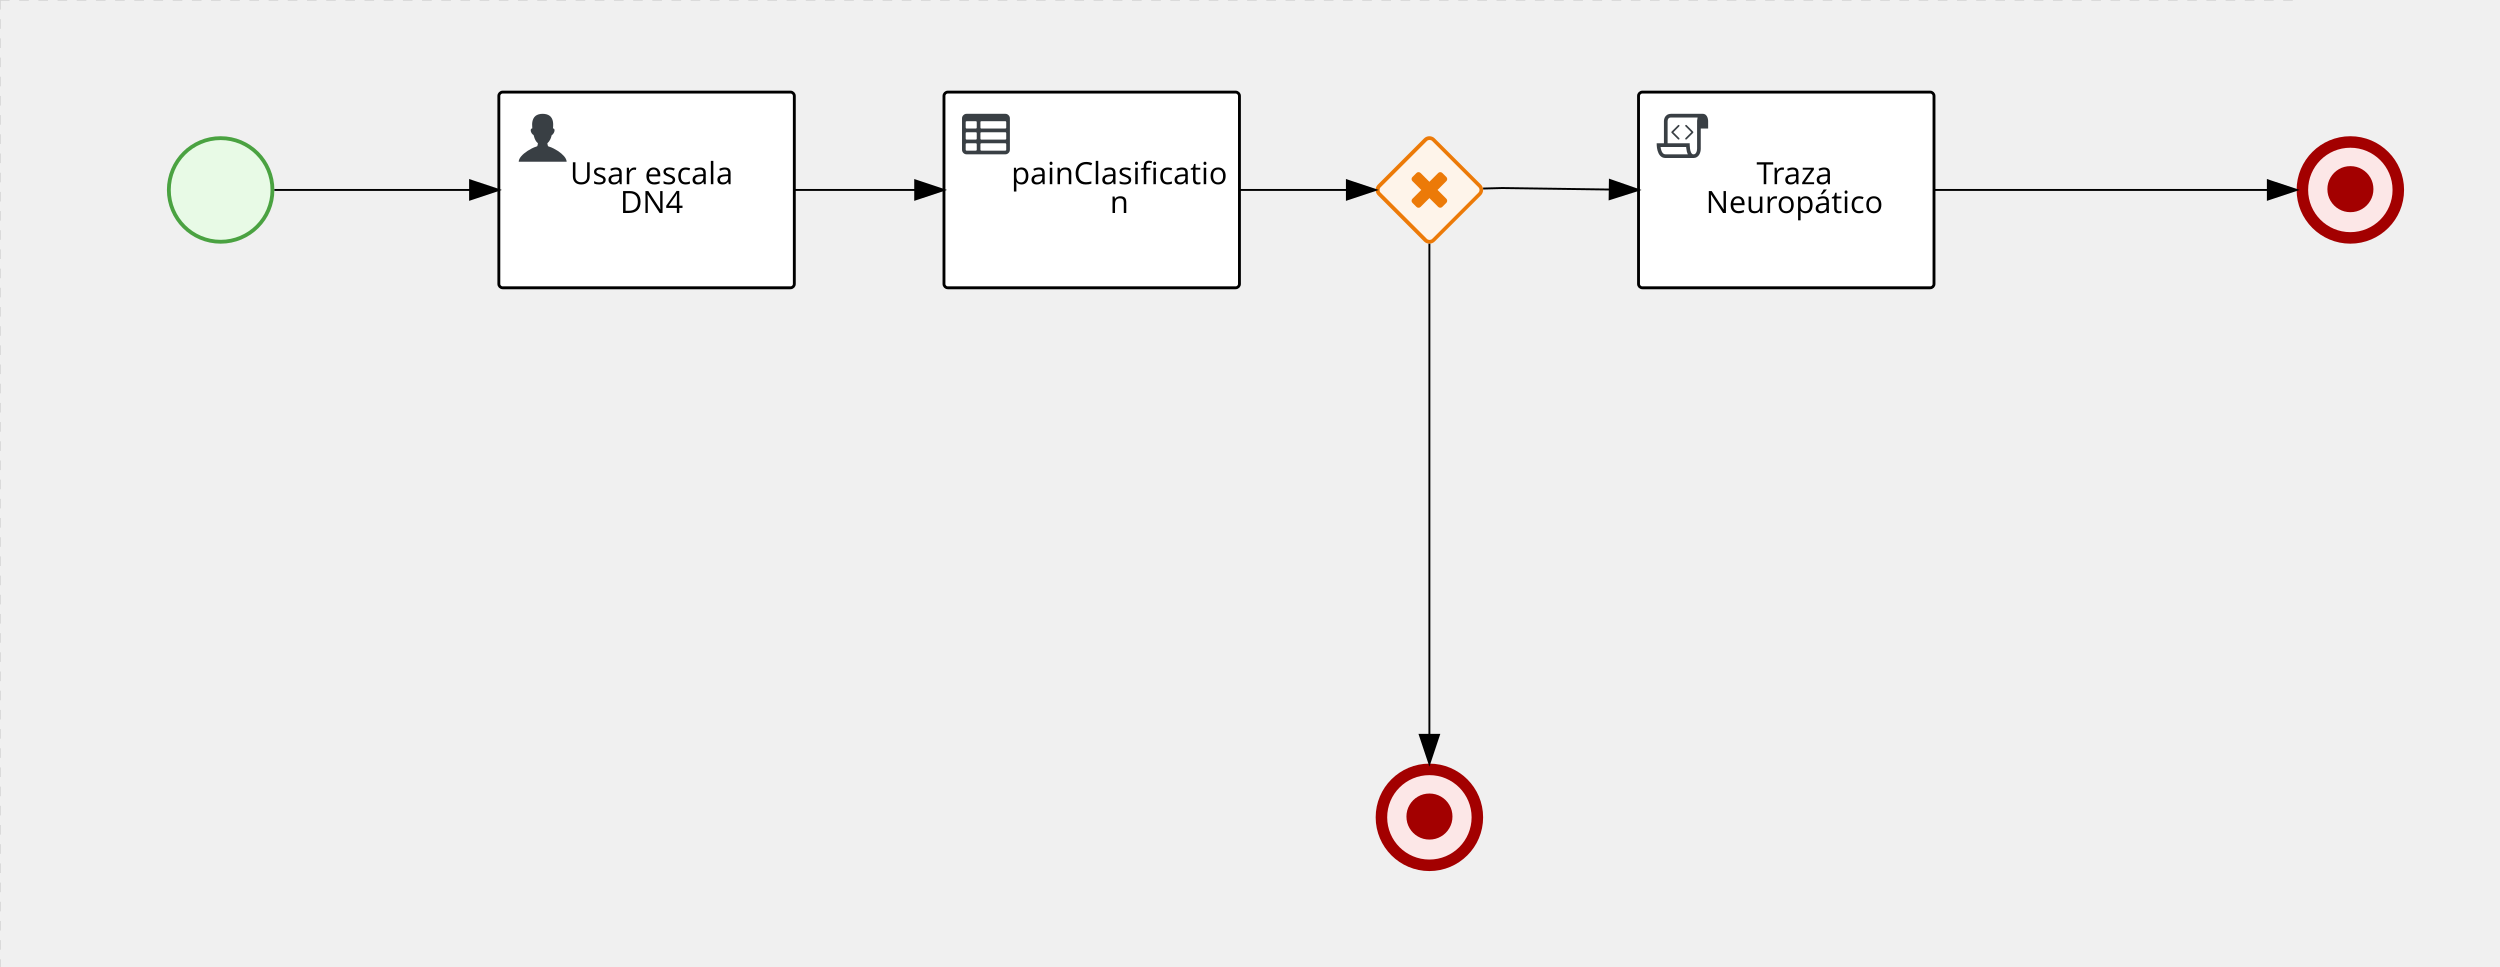
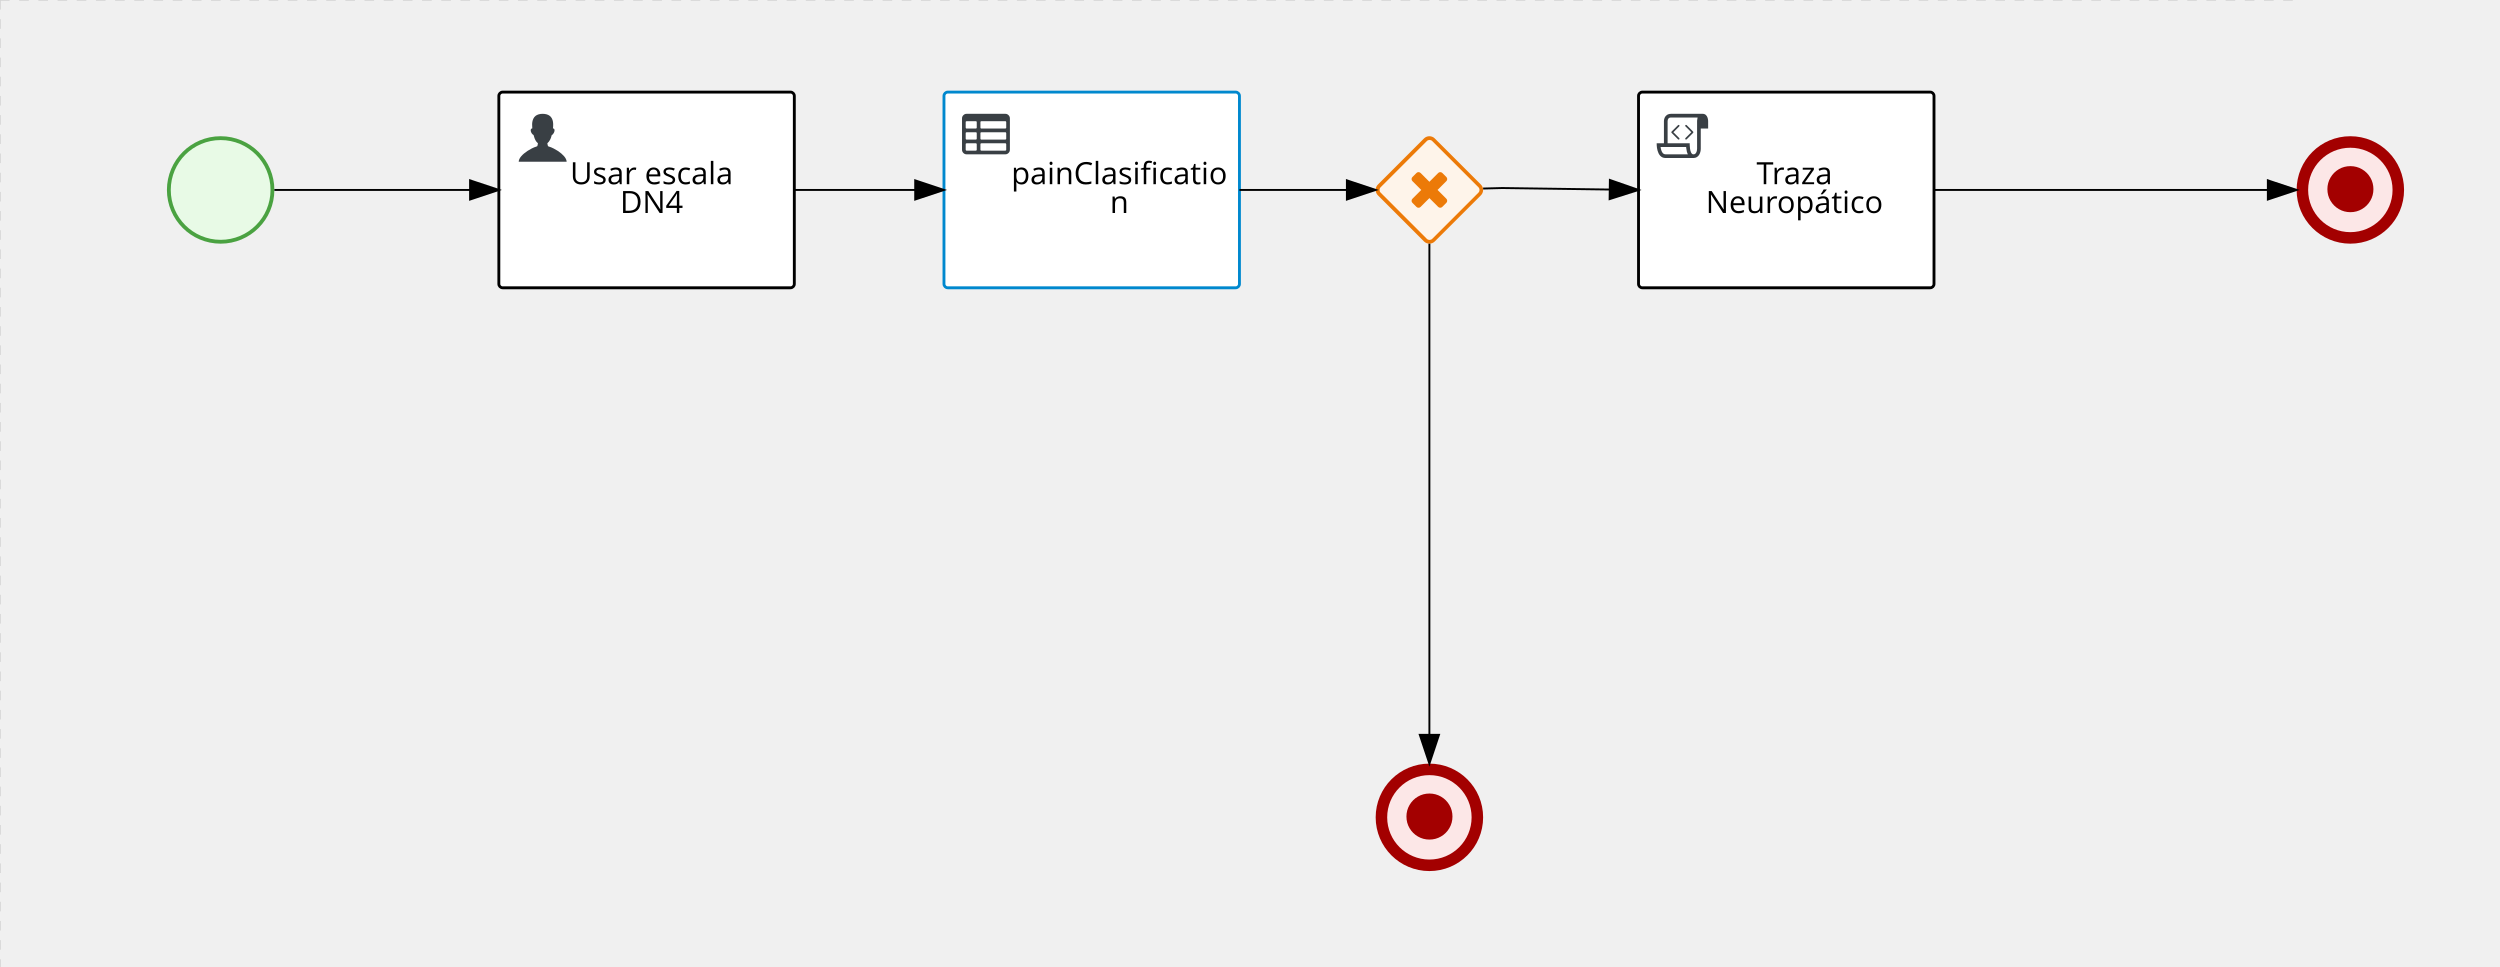
<svg xmlns="http://www.w3.org/2000/svg" version="1.1" width="1303" height="504" viewBox="0 0 1303 504">
  <defs />
  <g transform="matrix(1,0,0,1,0,0)">
    <g>
      <g>
        <g>
          <path fill="none" stroke="#d3d3d3" paint-order="fill stroke markers" d=" M 0 0 L 1200 0" stroke-miterlimit="10" stroke-opacity="0.8" stroke-dasharray="5" />
        </g>
        <g>
          <path fill="none" stroke="#d3d3d3" paint-order="fill stroke markers" d=" M 0 0 L 0 800" stroke-miterlimit="10" stroke-opacity="0.8" stroke-dasharray="5" />
        </g>
      </g>
      <g id="_9B7024A6-A7EB-4F73-8E7A-9BC33BCEC64E" bpmn2nodeid="_9B7024A6-A7EB-4F73-8E7A-9BC33BCEC64E" transform="matrix(1,0,0,1,87,71)">
        <g>
          <path fill="none" stroke="none" />
        </g>
        <g transform="matrix(0.125,0,0,0.125,0,0)">
          <g transform="matrix(1,0,0,1,0,0)">
            <path fill="#e8fae6" stroke="none" id="_9B7024A6-A7EB-4F73-8E7A-9BC33BCEC64E?shapeType=BACKGROUND" paint-order="stroke fill markers" d=" M 0 0 M 444 224 C 444 263.9 434.2 300.8 414.4 334.5 C 394.7 368.2 368 394.9 334.4 414.5 C 300.8 434.1 263.9 444 224 444 C 184.1 444 147.2 434.2 113.5 414.4 C 79.8 394.7 53.1 368 33.5 334.4 C 13.9 300.8 4 263.9 4 224 C 4 184.1 13.8 147.2 33.6 113.5 C 53.4 79.8 80.1 53.1 113.6 33.5 C 147.1 13.9 184.1 4 224 4 C 263.9 4 300.8 13.8 334.5 33.6 C 368.2 53.4 394.9 80.1 414.5 113.6 C 434.1 147.1 444 184.1 444 224 Z" />
          </g>
          <g>
            <g transform="matrix(1,0,0,1,0,0)">
              <g transform="matrix(1,0,0,1,0,0)">
                <path fill="#4aa241" stroke="none" id="_9B7024A6-A7EB-4F73-8E7A-9BC33BCEC64E?shapeType=BORDER&amp;renderType=FILL" paint-order="stroke fill markers" d=" M 0 0 M 224 0 C 100.3 0 0 100.3 0 224 C 0 347.7 100.3 448 224 448 C 347.7 448 448 347.7 448 224 C 448 100.3 347.7 0 224 0 Z M 0 0 M 224 432 C 109.1 432 16 338.9 16 224 C 16 109.1 109.1 16 224 16 C 338.9 16 432 109.1 432 224 C 432 338.9 338.9 432 224 432 Z" />
              </g>
            </g>
          </g>
        </g>
        <g transform="matrix(1,0,0,1,28,61)" />
      </g>
      <g id="_7915070C-10D4-47AF-AA45-C8F6381AB3EB" bpmn2nodeid="_7915070C-10D4-47AF-AA45-C8F6381AB3EB" transform="matrix(1,0,0,1,492,48)">
        <g>
          <path fill="none" stroke="none" />
        </g>
        <g transform="matrix(1,0,0,1,0,0)">
          <path fill="#ffffff" stroke="none" id="_7915070C-10D4-47AF-AA45-C8F6381AB3EB?shapeType=BACKGROUND" paint-order="stroke fill markers" d=" M 2 0 L 152 0 L 152 0 A 2 2 0 0 1 154 2 L 154 100 L 154 100 A 2 2 0 0 1 152 102 L 2 102 L 2 102 A 2 2 0 0 1 0 100 L 0 2 L 0 2 A 2 2 0 0 1 2 0 Z" />
        </g>
        <g transform="matrix(1,0,0,1,0,0)">
-           <path fill="none" stroke="#000000" id="_7915070C-10D4-47AF-AA45-C8F6381AB3EB?shapeType=BORDER&amp;renderType=STROKE" paint-order="fill stroke markers" d=" M 2 0 L 152 0 L 152 0 A 2 2 0 0 1 154 2 L 154 100 L 154 100 A 2 2 0 0 1 152 102 L 2 102 L 2 102 A 2 2 0 0 1 0 100 L 0 2 L 0 2 A 2 2 0 0 1 2 0 Z" stroke-miterlimit="10" stroke-width="1.5" stroke-dasharray="" />
+           <path fill="none" stroke="rgb(0,136,206)" id="_7915070C-10D4-47AF-AA45-C8F6381AB3EB?shapeType=BORDER&amp;renderType=STROKE" paint-order="fill stroke markers" d=" M 2 0 L 152 0 L 152 0 A 2 2 0 0 1 154 2 L 154 100 L 154 100 A 2 2 0 0 1 152 102 L 2 102 L 2 102 A 2 2 0 0 1 0 100 L 0 2 L 0 2 A 2 2 0 0 1 2 0 Z" stroke-miterlimit="10" stroke-width="1.5" stroke-dasharray="" />
        </g>
        <g>
          <g transform="matrix(0.06,0,0,0.06,9.4,9.4)">
            <g transform="matrix(1,0,0,1,0,0)">
              <path fill="#393f44" stroke="none" id="_7915070C-10D4-47AF-AA45-C8F6381AB3EB_task__Yjtj__0Wy1" paint-order="stroke fill markers" d=" M 0 0 M 128 344 L 128 296 C 128 293.7 127.2 291.8 125.8 290.2 C 124.4 288.6 122.4 288 120 288 L 40 288 C 37.7 288 35.8 288.8 34.2 290.2 C 32.6 291.6 32 293.7 32 296 L 32 344 C 32 346.3 32.8 348.2 34.2 349.8 C 35.6 351.4 37.6 352 40 352 L 120 352 C 122.3 352 124.2 351.2 125.8 349.8 C 127.4 348.4 128 346.3 128 344 Z M 0 0 M 128 248 L 128 200 C 128 197.7 127.2 195.8 125.8 194.2 C 124.4 192.6 122.4 192 120 192 L 40 192 C 37.7 192 35.8 192.8 34.2 194.2 C 32.6 195.6 32 197.7 32 200 L 32 248 C 32 250.3 32.8 252.2 34.2 253.8 C 35.6 255.4 37.6 256 40 256 L 120 256 C 122.3 256 124.2 255.2 125.8 253.8 C 127.4 252.4 128 250.3 128 248 Z M 0 0 M 376 352 C 378.3 352 380.2 351.2 381.8 349.8 C 383.4 348.4 384 346.4 384 344 L 384 296 C 384 293.7 383.2 291.8 381.8 290.2 C 380.4 288.6 378.4 288 376 288 L 168 288 C 165.7 288 163.8 288.8 162.2 290.2 C 160.6 291.6 160 293.6 160 296 L 160 344 C 160 346.3 160.8 348.2 162.2 349.8 C 163.6 351.4 165.6 352 168 352 L 376 352 Z M 0 0 M 128 152 L 128 104 C 128 101.7 127.2 99.8 125.8 98.2 C 124.4 96.6 122.3 96 120 96 L 40 96 C 37.7 96 35.8 96.8 34.2 98.2 C 32.6 99.6 32 101.7 32 104 L 32 152 C 32 154.3 32.8 156.2 34.2 157.8 C 35.6 159.4 37.6 160 40 160 L 120 160 C 122.3 160 124.2 159.2 125.8 157.8 C 127.4 156.4 128 154.3 128 152 Z M 0 0 M 376 256 C 378.3 256 380.2 255.2 381.8 253.8 C 383.4 252.4 384 250.4 384 248 L 384 200 C 384 197.7 383.2 195.8 381.8 194.2 C 380.4 192.6 378.4 192 376 192 L 168 192 C 165.7 192 163.8 192.8 162.2 194.2 C 160.6 195.6 160 197.6 160 200 L 160 248 C 160 250.3 160.8 252.2 162.2 253.8 C 163.6 255.4 165.6 256 168 256 L 376 256 Z M 0 0 M 376 160 C 378.3 160 380.2 159.2 381.8 157.8 C 383.4 156.4 384 154.4 384 152 L 384 104 C 384 101.7 383.2 99.8 381.8 98.2 C 380.4 96.6 378.3 96 376 96 L 168 96 C 165.7 96 163.8 96.8 162.2 98.2 C 160.6 99.6 160 101.6 160 104 L 160 152 C 160 154.3 160.8 156.2 162.2 157.8 C 163.6 159.4 165.6 160 168 160 L 376 160 Z M 0 0 M 416 72 L 416 344 C 416 355 412.1 364.4 404.2 372.2 C 396.3 380 387 384 376 384 L 40 384 C 29 384 19.6 380.1 11.8 372.2 C 4 364.3 0 355 0 344 L 0 72 C 0 61 3.9 51.6 11.8 43.8 C 19.7 36 29 32 40 32 L 376 32 C 387 32 396.4 35.9 404.2 43.8 C 412 51.7 416 61 416 72 Z" />
            </g>
          </g>
        </g>
        <g transform="matrix(1,0,0,1,35,36)">
          <text fill="#000000" stroke="none" font-family="Open Sans" font-size="12pt" font-style="normal" font-weight="normal" text-decoration="normal" x="56.39" y="12" text-anchor="middle" dominant-baseline="alphabetic">painClasificatio</text>
          <text fill="#000000" stroke="none" font-family="Open Sans" font-size="12pt" font-style="normal" font-weight="normal" text-decoration="normal" x="56.39" y="27" text-anchor="middle" dominant-baseline="alphabetic">            n             </text>
        </g>
      </g>
      <g id="_98B8C583-BDA0-4D76-80B1-984A8C3BA72C" bpmn2nodeid="_98B8C583-BDA0-4D76-80B1-984A8C3BA72C" transform="matrix(1,0,0,1,1197,71)">
        <g>
          <path fill="none" stroke="none" />
        </g>
        <g transform="matrix(0.125,0,0,0.125,0,0)">
          <g transform="matrix(1,0,0,1,0,0)">
            <path fill="#fce7e7" stroke="none" id="_98B8C583-BDA0-4D76-80B1-984A8C3BA72C?shapeType=BACKGROUND" paint-order="stroke fill markers" d=" M 0 0 M 444 224 C 444 263.9 434.2 300.8 414.4 334.5 C 394.7 368.2 368 394.9 334.4 414.5 C 300.8 434.1 263.9 444 224 444 C 184.1 444 147.2 434.2 113.5 414.4 C 79.8 394.7 53.1 368 33.5 334.4 C 13.9 300.8 4 263.9 4 224 C 4 184.1 13.8 147.2 33.6 113.5 C 53.4 79.8 80.1 53.1 113.6 33.5 C 147.1 13.9 184.1 4 224 4 C 263.9 4 300.8 13.8 334.5 33.6 C 368.2 53.4 394.9 80.1 414.5 113.6 C 434.1 147.1 444 184.1 444 224 Z" />
          </g>
          <g>
            <g transform="matrix(1,0,0,1,0,0)">
              <g transform="matrix(1,0,0,1,0,0)">
                <path fill="#a30000" stroke="none" id="_98B8C583-BDA0-4D76-80B1-984A8C3BA72C?shapeType=BORDER&amp;renderType=FILL" paint-order="stroke fill markers" d=" M 0 0 M 224 0 C 100.3 0 0 100.3 0 224 C 0 347.7 100.3 448 224 448 C 347.7 448 448 347.7 448 224 C 448 100.3 347.7 0 224 0 Z M 0 0 M 224 400 C 126.8 400 48 321.2 48 224 C 48 126.8 126.8 48 224 48 C 321.2 48 400 126.8 400 224 C 400 321.2 321.2 400 224 400 Z" />
              </g>
            </g>
          </g>
          <g>
            <g transform="matrix(1,0,0,1,0,0)">
              <g transform="matrix(1,0,0,1,0,0)">
                <path fill="#a30000" stroke="none" id="_98B8C583-BDA0-4D76-80B1-984A8C3BA72C_end_1_" paint-order="stroke fill markers" d=" M 0 0 M 320.2 220.7 C 320.2 238.1 315.9 254.2 307.3 268.9 C 298.7 283.6 287.1 295.3 272.4 303.8 C 257.7 312.4 241.6 316.7 224.2 316.7 C 206.8 316.7 190.7 312.4 176 303.8 C 161.3 295.2 149.7 283.6 141.1 268.9 C 132.5 254.2 128.3 238.1 128.3 220.7 C 128.3 203.3 132.6 187.2 141.2 172.5 C 149.8 157.8 161.4 146.1 176.1 137.5 C 190.8 128.9 206.9 124.7 224.3 124.7 C 241.7 124.7 257.8 129 272.5 137.6 C 287.2 146.2 298.9 157.9 307.4 172.5 C 316 187.2 320.2 203.3 320.2 220.7 Z" />
              </g>
            </g>
          </g>
        </g>
        <g transform="matrix(1,0,0,1,28,61)" />
      </g>
      <g id="_75762098-33C2-461B-B9C3-8DBF7AB3AF01" bpmn2nodeid="_75762098-33C2-461B-B9C3-8DBF7AB3AF01" transform="matrix(1,0,0,1,854,48)">
        <g>
          <path fill="none" stroke="none" />
        </g>
        <g transform="matrix(1,0,0,1,0,0)">
          <path fill="#ffffff" stroke="none" id="_75762098-33C2-461B-B9C3-8DBF7AB3AF01?shapeType=BACKGROUND" paint-order="stroke fill markers" d=" M 2 0 L 152 0 L 152 0 A 2 2 0 0 1 154 2 L 154 100 L 154 100 A 2 2 0 0 1 152 102 L 2 102 L 2 102 A 2 2 0 0 1 0 100 L 0 2 L 0 2 A 2 2 0 0 1 2 0 Z" />
        </g>
        <g transform="matrix(1,0,0,1,0,0)">
          <path fill="none" stroke="#000000" id="_75762098-33C2-461B-B9C3-8DBF7AB3AF01?shapeType=BORDER&amp;renderType=STROKE" paint-order="fill stroke markers" d=" M 2 0 L 152 0 L 152 0 A 2 2 0 0 1 154 2 L 154 100 L 154 100 A 2 2 0 0 1 152 102 L 2 102 L 2 102 A 2 2 0 0 1 0 100 L 0 2 L 0 2 A 2 2 0 0 1 2 0 Z" stroke-miterlimit="10" stroke-width="1.5" stroke-dasharray="" />
        </g>
        <g>
          <g transform="matrix(0.06,0,0,0.06,9.4,9.4)">
            <g transform="matrix(1,0,0,1,0,0)">
              <path fill="#393f44" stroke="none" id="_75762098-33C2-461B-B9C3-8DBF7AB3AF01_task__zJLF__xCwC" paint-order="stroke fill markers" d=" M 0 0 M 197.3 130.2 C 194.4 127.3 189.6 127.3 186.7 130.2 L 130.2 186.7 C 127.3 189.6 127.3 194.4 130.2 197.3 L 186.7 253.8 C 188.1 255.3 190.1 256 192 256 C 193.9 256 195.9 255.3 197.3 253.7 C 200.2 250.8 200.2 246 197.3 243.1 L 146.2 192 L 197.3 140.8 C 200.2 137.9 200.2 133.1 197.3 130.2 Z" />
            </g>
            <g transform="matrix(1,0,0,1,0,0)">
              <path fill="#393f44" stroke="none" id="_75762098-33C2-461B-B9C3-8DBF7AB3AF01_task__zJLF__eBb6" paint-order="stroke fill markers" d=" M 0 0 M 261.3 130.2 C 258.4 127.3 253.6 127.3 250.7 130.2 C 247.8 133.1 247.8 137.9 250.7 140.8 L 301.8 191.9 L 250.7 243 C 247.8 245.9 247.8 250.7 250.7 253.6 C 252.1 255.3 254.1 256 256 256 C 257.9 256 259.9 255.3 261.3 253.8 L 317.8 197.3 C 320.7 194.4 320.7 189.6 317.8 186.7 L 261.3 130.2 Z" />
            </g>
            <g transform="matrix(1,0,0,1,0,0)">
              <path fill="#393f44" stroke="none" id="_75762098-33C2-461B-B9C3-8DBF7AB3AF01_task__zJLF__4RHr" paint-order="stroke fill markers" d=" M 0 0 M 400 32 C 400 32 152.8 32 128 32 C 62 32 64 96 64 96 L 64 288 L 1 288 C 1 288 -4 416 78 416 L 320 416 C 368 416 384 368 384 336 C 384 314.2 384 224.4 384 160 L 448 160 L 448 96 C 448 96 449 32 400 32 Z M 0 0 M 78 383.9 C 68.5 383.9 61.6 381.1 55.5 374.9 C 43.4 362.4 37.5 339.6 34.9 320 L 256.9 320 C 257.1 322.7 257.3 325.4 257.6 328.2 C 260 351.6 264.7 370.1 271.9 383.9 L 78 383.9 L 78 383.9 Z M 0 0 M 352 336 C 352 345.9 349.6 360.3 342.9 371 C 337.2 380.1 330.4 384 320 384 C 285 384 288 288 288 288 L 96 288 L 96 96 L 96 95.9 L 96 95.1 C 96 90.6 97.6 78.3 104.7 71.2 C 106.5 69.4 111.9 64 128 64 L 356.5 64 C 354.4 72.8 352.8 81.8 352.2 89.9 C 352.2 90.5 352.1 91.1 352.1 91.7 C 352.1 92 352.1 92.3 352.1 92.6 C 352 94.8 352 96 352 96 L 352 160 L 352 336 Z" />
            </g>
          </g>
        </g>
        <g transform="matrix(1,0,0,1,35,36)">
          <text fill="#000000" stroke="none" font-family="Open Sans" font-size="12pt" font-style="normal" font-weight="normal" text-decoration="normal" x="46.263" y="12" text-anchor="middle" dominant-baseline="alphabetic">      Traza       </text>
          <text fill="#000000" stroke="none" font-family="Open Sans" font-size="12pt" font-style="normal" font-weight="normal" text-decoration="normal" x="46.263" y="27" text-anchor="middle" dominant-baseline="alphabetic">Neuropático</text>
        </g>
      </g>
      <g id="_0DF06B8B-00BE-4C4B-B8B0-7D302E535235" bpmn2nodeid="_0DF06B8B-00BE-4C4B-B8B0-7D302E535235" transform="matrix(1,0,0,1,260,48)">
        <g>
          <path fill="none" stroke="none" />
        </g>
        <g transform="matrix(1,0,0,1,0,0)">
          <path fill="#ffffff" stroke="none" id="_0DF06B8B-00BE-4C4B-B8B0-7D302E535235?shapeType=BACKGROUND" paint-order="stroke fill markers" d=" M 2 0 L 152 0 L 152 0 A 2 2 0 0 1 154 2 L 154 100 L 154 100 A 2 2 0 0 1 152 102 L 2 102 L 2 102 A 2 2 0 0 1 0 100 L 0 2 L 0 2 A 2 2 0 0 1 2 0 Z" />
        </g>
        <g transform="matrix(1,0,0,1,0,0)">
          <path fill="none" stroke="#000000" id="_0DF06B8B-00BE-4C4B-B8B0-7D302E535235?shapeType=BORDER&amp;renderType=STROKE" paint-order="fill stroke markers" d=" M 2 0 L 152 0 L 152 0 A 2 2 0 0 1 154 2 L 154 100 L 154 100 A 2 2 0 0 1 152 102 L 2 102 L 2 102 A 2 2 0 0 1 0 100 L 0 2 L 0 2 A 2 2 0 0 1 2 0 Z" stroke-miterlimit="10" stroke-width="1.5" stroke-dasharray="" />
        </g>
        <g>
          <g transform="matrix(0.06,0,0,0.06,9.4,9.4)">
            <g transform="matrix(1,0,0,1,0,0)">
              <path fill="#393f44" stroke="none" id="_0DF06B8B-00BE-4C4B-B8B0-7D302E535235_task__Rp8r__WReX" paint-order="stroke fill markers" d=" M 0 0 M 16 445.21 C 16 440.869 18.784 431.129 22.001 424.217 C 35.768 394.64 77.283 359.28 129 333.084 C 144.516 325.224 157.347 319.964 167.807 317.174 C 171.932 316.074 175.729 314.414 176.525 313.363 C 178.894 310.234 180.914 302.908 181.727 294.5 L 182.5 286.5 L 178.507 283.455 C 166.303 274.146 154.284 251.678 148.04 226.5 C 145.611 216.707 145.056 215.462 142.984 215.158 C 141.703 214.97 138.083 212.243 134.939 209.099 C 123.233 197.393 116.891 177.376 121.44 166.49 C 123.002 162.751 128.155 159.01 131.75 159.004 C 134.448 159 134.471 158.603 132.914 138.788 C 130.927 113.496 134.279 92.265 143.132 74.076 C 152.232 55.38 167.569 42.882 189.049 36.66 C 210.203 30.532 237.797 30.532 258.951 36.66 C 300.042 48.563 318.958 83.806 314.955 141 C 314.32 150.075 313.624 157.788 313.409 158.14 C 313.194 158.493 314.575 159.073 316.479 159.43 C 328.929 161.766 330.986 177.018 321.496 196.621 C 316.903 206.109 309.357 214.508 304.817 215.185 C 303.023 215.453 302.293 217.146 299.943 226.5 C 296.659 239.567 294.474 245.305 287.948 257.995 C 282.491 268.606 273.035 281.109 268.108 284.229 L 264.871 286.278 L 265.518 292.889 C 266.345 301.33 268.639 309.871 270.877 312.837 C 272.067 314.415 275.002 315.79 280.063 317.139 C 291.069 320.075 303.617 325.274 321 334.102 C 369.815 358.891 410.848 393.758 425.032 422.5 C 429.07 430.682 432 440.232 432 445.21 L 432 448 L 224 448 L 16 448 L 16 445.21 Z" />
            </g>
          </g>
        </g>
        <g transform="matrix(1,0,0,1,4.04,13.68)">
          <g transform="matrix(0.04,0,0,0.04,63.36,69.12)">
            <g transform="matrix(1,0,0,1,0,0)">
              <path fill="none" stroke="none" />
            </g>
            <g transform="matrix(1,0,0,1,0,0)">
              <path fill="none" stroke="none" />
            </g>
          </g>
        </g>
        <g transform="matrix(1,0,0,1,35,36)">
          <text fill="#000000" stroke="none" font-family="Open Sans" font-size="12pt" font-style="normal" font-weight="normal" text-decoration="normal" x="44.602" y="12" text-anchor="middle" dominant-baseline="alphabetic">Usar escala </text>
          <text fill="#000000" stroke="none" font-family="Open Sans" font-size="12pt" font-style="normal" font-weight="normal" text-decoration="normal" x="44.602" y="27" text-anchor="middle" dominant-baseline="alphabetic">       DN4       </text>
        </g>
      </g>
      <g id="_3115A64C-2668-4883-9ACA-67678D9DDCEE" bpmn2nodeid="_3115A64C-2668-4883-9ACA-67678D9DDCEE" transform="matrix(1,0,0,1,717,71)">
        <g>
          <path fill="none" stroke="none" />
        </g>
        <g transform="matrix(0.125,0,0,0.125,0,0)">
          <g transform="matrix(1,0,0,1,0,0)">
            <path fill="#fef4ea" stroke="none" id="_3115A64C-2668-4883-9ACA-67678D9DDCEE?shapeType=BACKGROUND" paint-order="stroke fill markers" d=" M 0 0 M 224.4 4.3 C 216.4 4.3 208.4 7.3 202.3 13.4 L 13.5 202.2 C 1.3 214.4 1.3 234.2 13.5 246.4 L 202.2 435.1 C 208.3 441.2 216.4 444.2 224.3 444.2 C 232.2 444.2 240.3 441.2 246.4 435.1 L 435.1 246.4 C 447.3 234.2 447.3 214.4 435.1 202.2 L 246.5 13.4 C 240.4 7.3 232.4 4.3 224.4 4.3 L 224.4 4.3 Z" />
          </g>
          <g>
            <g transform="matrix(1,0,0,1,0,0)">
              <g transform="matrix(1,0,0,1,0,0)">
                <path fill="#ec7a08" stroke="none" id="_3115A64C-2668-4883-9ACA-67678D9DDCEE?shapeType=BORDER&amp;renderType=FILL" paint-order="stroke fill markers" d=" M 0 0 M 20.8 212.7 L 213.3 20.2 C 219.6 13.9 229.7 13.9 235.9 20.2 L 428.4 212.7 C 434.7 219 434.7 229.1 428.4 235.3 L 235.9 427.8 C 229.6 434.1 219.5 434.1 213.3 427.8 L 20.8 235.3 C 14.5 229.1 14.5 218.9 20.8 212.7 L 20.8 212.7 Z M 0 0 M 0 224 C 0 232.1 3.1 240.3 9.3 246.5 L 201.5 438.7 C 213.9 451.1 234.1 451.1 246.5 438.7 L 438.7 246.5 C 444.9 240.3 448 232.1 448 224 C 448 215.9 444.9 207.7 438.7 201.5 L 246.5 9.3 C 234.1 -3.1 213.9 -3.1 201.5 9.3 L 9.3 201.5 C 3.1 207.7 0 215.9 0 224 L 0 224 Z" />
              </g>
            </g>
          </g>
          <g>
            <g transform="matrix(1,0,0,1,0,0)">
              <g transform="matrix(1,0,0,1,0,0)">
                <path fill="#ec7a08" stroke="none" id="_3115A64C-2668-4883-9ACA-67678D9DDCEE_exclusive" paint-order="stroke fill markers" d=" M 0 0 M 298.2 269.2 C 298.2 272.6 297.1 275.3 294.7 277.7 L 277.7 294.7 C 275.3 297.1 272.6 298.2 269.2 298.2 C 265.8 298.2 263.1 297.1 260.7 294.7 L 224 258 L 187.2 294.8 C 184.8 297.2 182.1 298.3 178.7 298.3 C 175.3 298.3 172.6 297.2 170.2 294.8 L 153.2 277.8 C 150.8 275.4 149.7 272.7 149.7 269.3 C 149.7 265.9 150.8 263.2 153.2 260.8 L 190 224 L 153.2 187.2 C 150.8 184.8 149.7 182 149.7 178.7 C 149.7 175.3 150.8 172.5 153.2 170.2 L 170.2 153.2 C 172.6 150.8 175.3 149.7 178.7 149.7 C 182.1 149.7 184.8 150.8 187.2 153.2 L 224 190 L 260.8 153.2 C 263.2 150.8 265.9 149.7 269.3 149.7 C 272.7 149.7 275.4 150.8 277.8 153.2 L 294.8 170.2 C 297.2 172.5 298.3 175.3 298.3 178.7 C 298.3 182 297.2 184.8 294.8 187.2 L 258 224 L 294.8 260.8 C 297.1 263.1 298.2 265.9 298.2 269.2 Z" />
              </g>
            </g>
          </g>
        </g>
        <g transform="matrix(1,0,0,1,28,61)" />
      </g>
      <g id="_06D6D191-1CC6-418C-9373-1A22F49CDA77" bpmn2nodeid="_06D6D191-1CC6-418C-9373-1A22F49CDA77" transform="matrix(1,0,0,1,717,398)">
        <g>
          <path fill="none" stroke="none" />
        </g>
        <g transform="matrix(0.125,0,0,0.125,0,0)">
          <g transform="matrix(1,0,0,1,0,0)">
            <path fill="#fce7e7" stroke="none" id="_06D6D191-1CC6-418C-9373-1A22F49CDA77?shapeType=BACKGROUND" paint-order="stroke fill markers" d=" M 0 0 M 444 224 C 444 263.9 434.2 300.8 414.4 334.5 C 394.7 368.2 368 394.9 334.4 414.5 C 300.8 434.1 263.9 444 224 444 C 184.1 444 147.2 434.2 113.5 414.4 C 79.8 394.7 53.1 368 33.5 334.4 C 13.9 300.8 4 263.9 4 224 C 4 184.1 13.8 147.2 33.6 113.5 C 53.4 79.8 80.1 53.1 113.6 33.5 C 147.1 13.9 184.1 4 224 4 C 263.9 4 300.8 13.8 334.5 33.6 C 368.2 53.4 394.9 80.1 414.5 113.6 C 434.1 147.1 444 184.1 444 224 Z" />
          </g>
          <g>
            <g transform="matrix(1,0,0,1,0,0)">
              <g transform="matrix(1,0,0,1,0,0)">
                <path fill="#a30000" stroke="none" id="_06D6D191-1CC6-418C-9373-1A22F49CDA77?shapeType=BORDER&amp;renderType=FILL" paint-order="stroke fill markers" d=" M 0 0 M 224 0 C 100.3 0 0 100.3 0 224 C 0 347.7 100.3 448 224 448 C 347.7 448 448 347.7 448 224 C 448 100.3 347.7 0 224 0 Z M 0 0 M 224 400 C 126.8 400 48 321.2 48 224 C 48 126.8 126.8 48 224 48 C 321.2 48 400 126.8 400 224 C 400 321.2 321.2 400 224 400 Z" />
              </g>
            </g>
          </g>
          <g>
            <g transform="matrix(1,0,0,1,0,0)">
              <g transform="matrix(1,0,0,1,0,0)">
                <path fill="#a30000" stroke="none" id="_06D6D191-1CC6-418C-9373-1A22F49CDA77_end_1_" paint-order="stroke fill markers" d=" M 0 0 M 320.2 220.7 C 320.2 238.1 315.9 254.2 307.3 268.9 C 298.7 283.6 287.1 295.3 272.4 303.8 C 257.7 312.4 241.6 316.7 224.2 316.7 C 206.8 316.7 190.7 312.4 176 303.8 C 161.3 295.2 149.7 283.6 141.1 268.9 C 132.5 254.2 128.3 238.1 128.3 220.7 C 128.3 203.3 132.6 187.2 141.2 172.5 C 149.8 157.8 161.4 146.1 176.1 137.5 C 190.8 128.9 206.9 124.7 224.3 124.7 C 241.7 124.7 257.8 129 272.5 137.6 C 287.2 146.2 298.9 157.9 307.4 172.5 C 316 187.2 320.2 203.3 320.2 220.7 Z" />
              </g>
            </g>
          </g>
        </g>
        <g transform="matrix(1,0,0,1,28,61)" />
      </g>
      <g id="_63C46B47-0348-4AB3-ABDF-DE1B37272910" bpmn2nodeid="_63C46B47-0348-4AB3-ABDF-DE1B37272910">
        <g>
          <path fill="none" stroke="#000000" paint-order="fill stroke markers" d=" M 143 99 L 245 99" stroke-miterlimit="10" stroke-dasharray="" />
        </g>
        <g transform="matrix(1,0,0,1,143,99)" />
        <g transform="matrix(6.123233995736766e-17,1,-1,6.123233995736766e-17,260,94)">
          <path fill="#000000" stroke="#000000" paint-order="fill stroke markers" d=" M 10 15 L 0 15 L 5 0 Z" stroke-miterlimit="10" stroke-dasharray="" />
        </g>
        <g transform="matrix(1,0,0,1,143,89)" />
      </g>
      <g id="_EC668983-8199-42C7-A039-9648B2F758B9" bpmn2nodeid="_EC668983-8199-42C7-A039-9648B2F758B9">
        <g>
          <path fill="none" stroke="#000000" paint-order="fill stroke markers" d=" M 414 99 L 477 99" stroke-miterlimit="10" stroke-dasharray="" />
        </g>
        <g transform="matrix(1,0,0,1,414,99)" />
        <g transform="matrix(6.123233995736766e-17,1,-1,6.123233995736766e-17,492,94)">
          <path fill="#000000" stroke="#000000" paint-order="fill stroke markers" d=" M 10 15 L 0 15 L 5 0 Z" stroke-miterlimit="10" stroke-dasharray="" />
        </g>
        <g transform="matrix(1,0,0,1,414,89)" />
      </g>
      <g id="_1F145771-5FF3-45A7-93FA-0A845E705431" bpmn2nodeid="_1F145771-5FF3-45A7-93FA-0A845E705431">
        <g>
          <path fill="none" stroke="#000000" paint-order="fill stroke markers" d=" M 646 99 L 702 99" stroke-miterlimit="10" stroke-dasharray="" />
        </g>
        <g transform="matrix(1,0,0,1,646,99)" />
        <g transform="matrix(6.123233995736766e-17,1,-1,6.123233995736766e-17,717,94)">
          <path fill="#000000" stroke="#000000" paint-order="fill stroke markers" d=" M 10 15 L 0 15 L 5 0 Z" stroke-miterlimit="10" stroke-dasharray="" />
        </g>
        <g transform="matrix(1,0,0,1,646,89)" />
      </g>
      <g id="_38B8E4E9-2785-46FF-97D6-99979AE8D403" bpmn2nodeid="_38B8E4E9-2785-46FF-97D6-99979AE8D403">
        <g>
          <path fill="none" stroke="rgb(0,0,0)" paint-order="fill stroke markers" d=" M 773 98.263 L 783 98 L 839.001 98.789" stroke-miterlimit="10" stroke-dasharray="" />
        </g>
        <g transform="matrix(1,0,0,1,773,98.26316)" />
        <g transform="matrix(-0.01408311,0.9999008,-0.9999008,-0.01408311,854.0704,94.0005)">
          <path fill="rgb(0,0,0)" stroke="rgb(0,0,0)" paint-order="fill stroke markers" d=" M 10 15 L 0 15 L 5 0 Z" stroke-miterlimit="10" stroke-dasharray="" />
        </g>
        <g transform="matrix(1,0,0,1,773.2631,88.13504)" />
      </g>
      <g id="_915443EE-D7E5-4822-9A7F-8FB3E8DCF451" bpmn2nodeid="_915443EE-D7E5-4822-9A7F-8FB3E8DCF451">
        <g>
          <path fill="none" stroke="#000000" paint-order="fill stroke markers" d=" M 1008 99 L 1182 99" stroke-miterlimit="10" stroke-dasharray="" />
        </g>
        <g transform="matrix(1,0,0,1,1008,99)" />
        <g transform="matrix(6.123233995736766e-17,1,-1,6.123233995736766e-17,1197,94)">
          <path fill="#000000" stroke="#000000" paint-order="fill stroke markers" d=" M 10 15 L 0 15 L 5 0 Z" stroke-miterlimit="10" stroke-dasharray="" />
        </g>
        <g transform="matrix(1,0,0,1,1008,89)" />
      </g>
      <g id="_32DCDDF5-7403-4B70-8BF2-AB35A59730CF" bpmn2nodeid="_32DCDDF5-7403-4B70-8BF2-AB35A59730CF">
        <g>
-           <path fill="none" stroke="#000000" paint-order="fill stroke markers" d=" M 745 127 L 745 383" stroke-miterlimit="10" stroke-dasharray="" />
+           <path fill="none" stroke="rgb(0,0,0)" paint-order="fill stroke markers" d=" M 745 127 L 745 383" stroke-miterlimit="10" stroke-dasharray="" />
        </g>
        <g transform="matrix(1,0,0,1,745,127)" />
        <g transform="matrix(-1,1.2246467991473532e-16,-1.2246467991473532e-16,-1,750,398)">
-           <path fill="#000000" stroke="#000000" paint-order="fill stroke markers" d=" M 10 15 L 0 15 L 5 0 Z" stroke-miterlimit="10" stroke-dasharray="" />
+           <path fill="rgb(0,0,0)" stroke="rgb(0,0,0)" paint-order="fill stroke markers" d=" M 10 15 L 0 15 L 5 0 Z" stroke-miterlimit="10" stroke-dasharray="" />
        </g>
        <g transform="matrix(1,0,0,1,755,262.5)" />
      </g>
      <g transform="matrix(1,0,0,1,87,71)" />
-       <g transform="matrix(1,0,0,1,492,48)" />
      <g transform="matrix(1,0,0,1,1197,71)" />
      <g transform="matrix(1,0,0,1,854,48)" />
      <g transform="matrix(1,0,0,1,260,48)" />
      <g transform="matrix(1,0,0,1,717,71)" />
      <g transform="matrix(1,0,0,1,717,398)" />
+       <g transform="matrix(1,0,0,1,492,48)" />
    </g>
  </g>
</svg>
